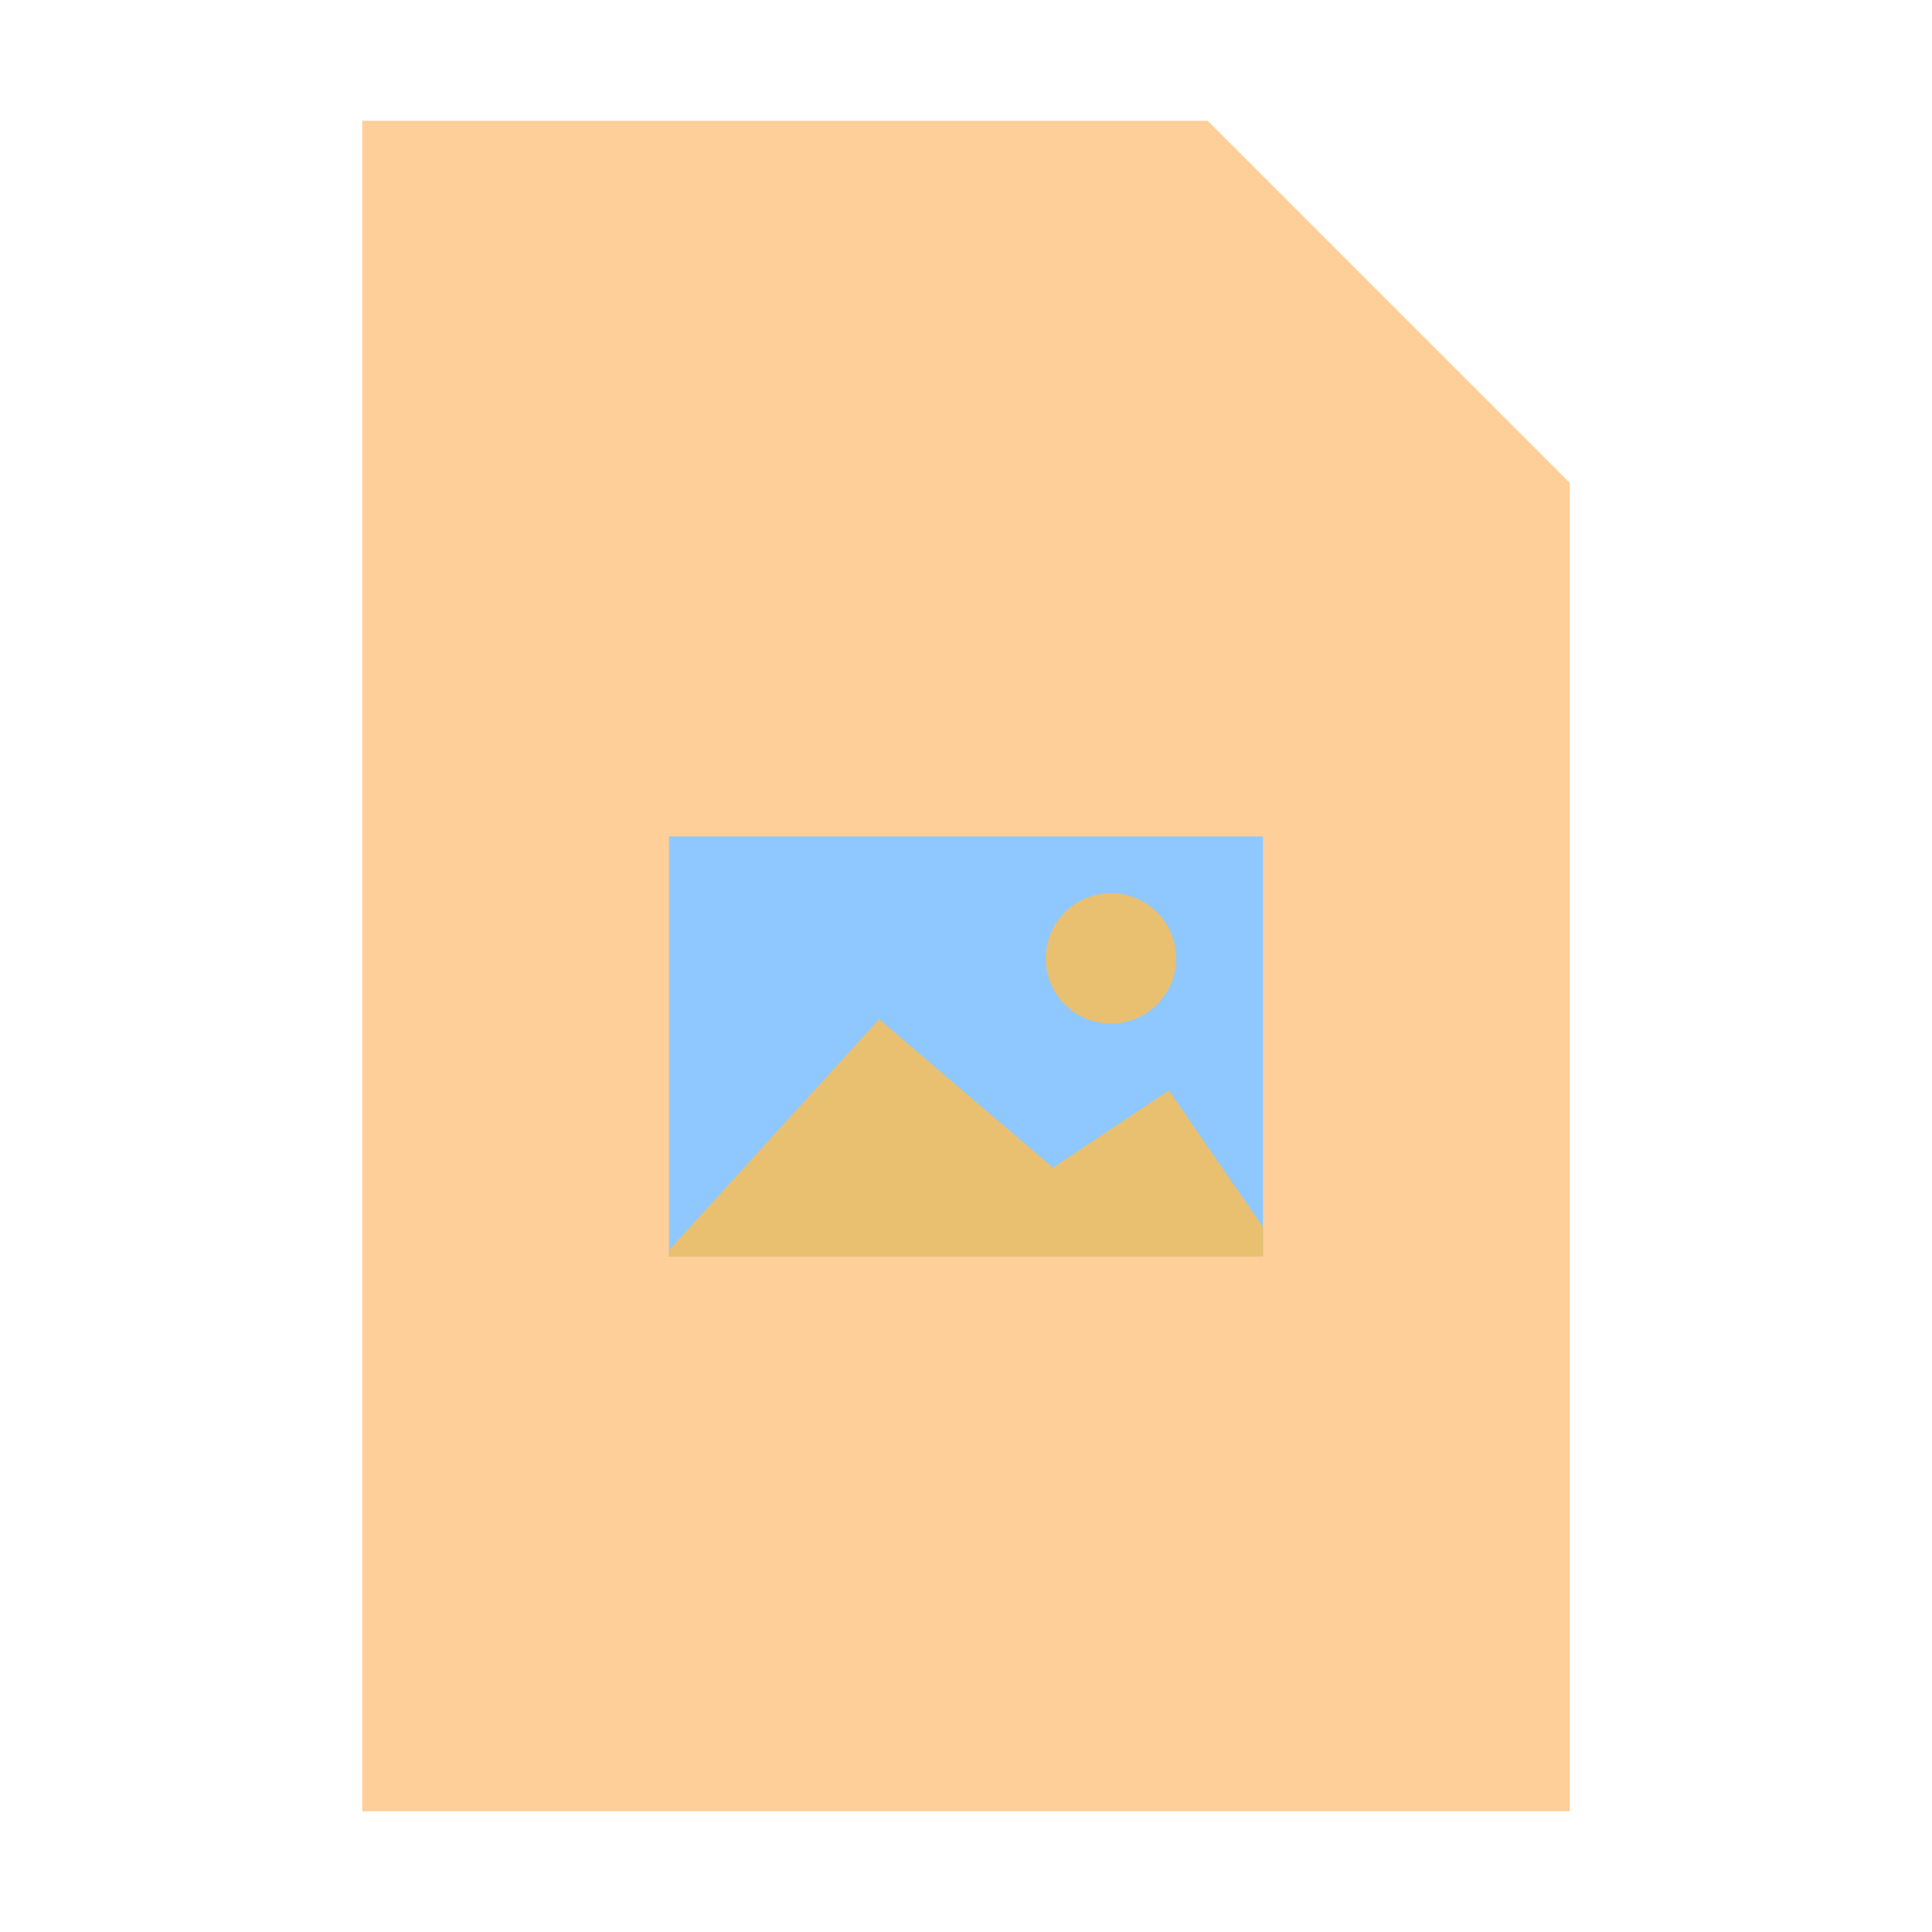
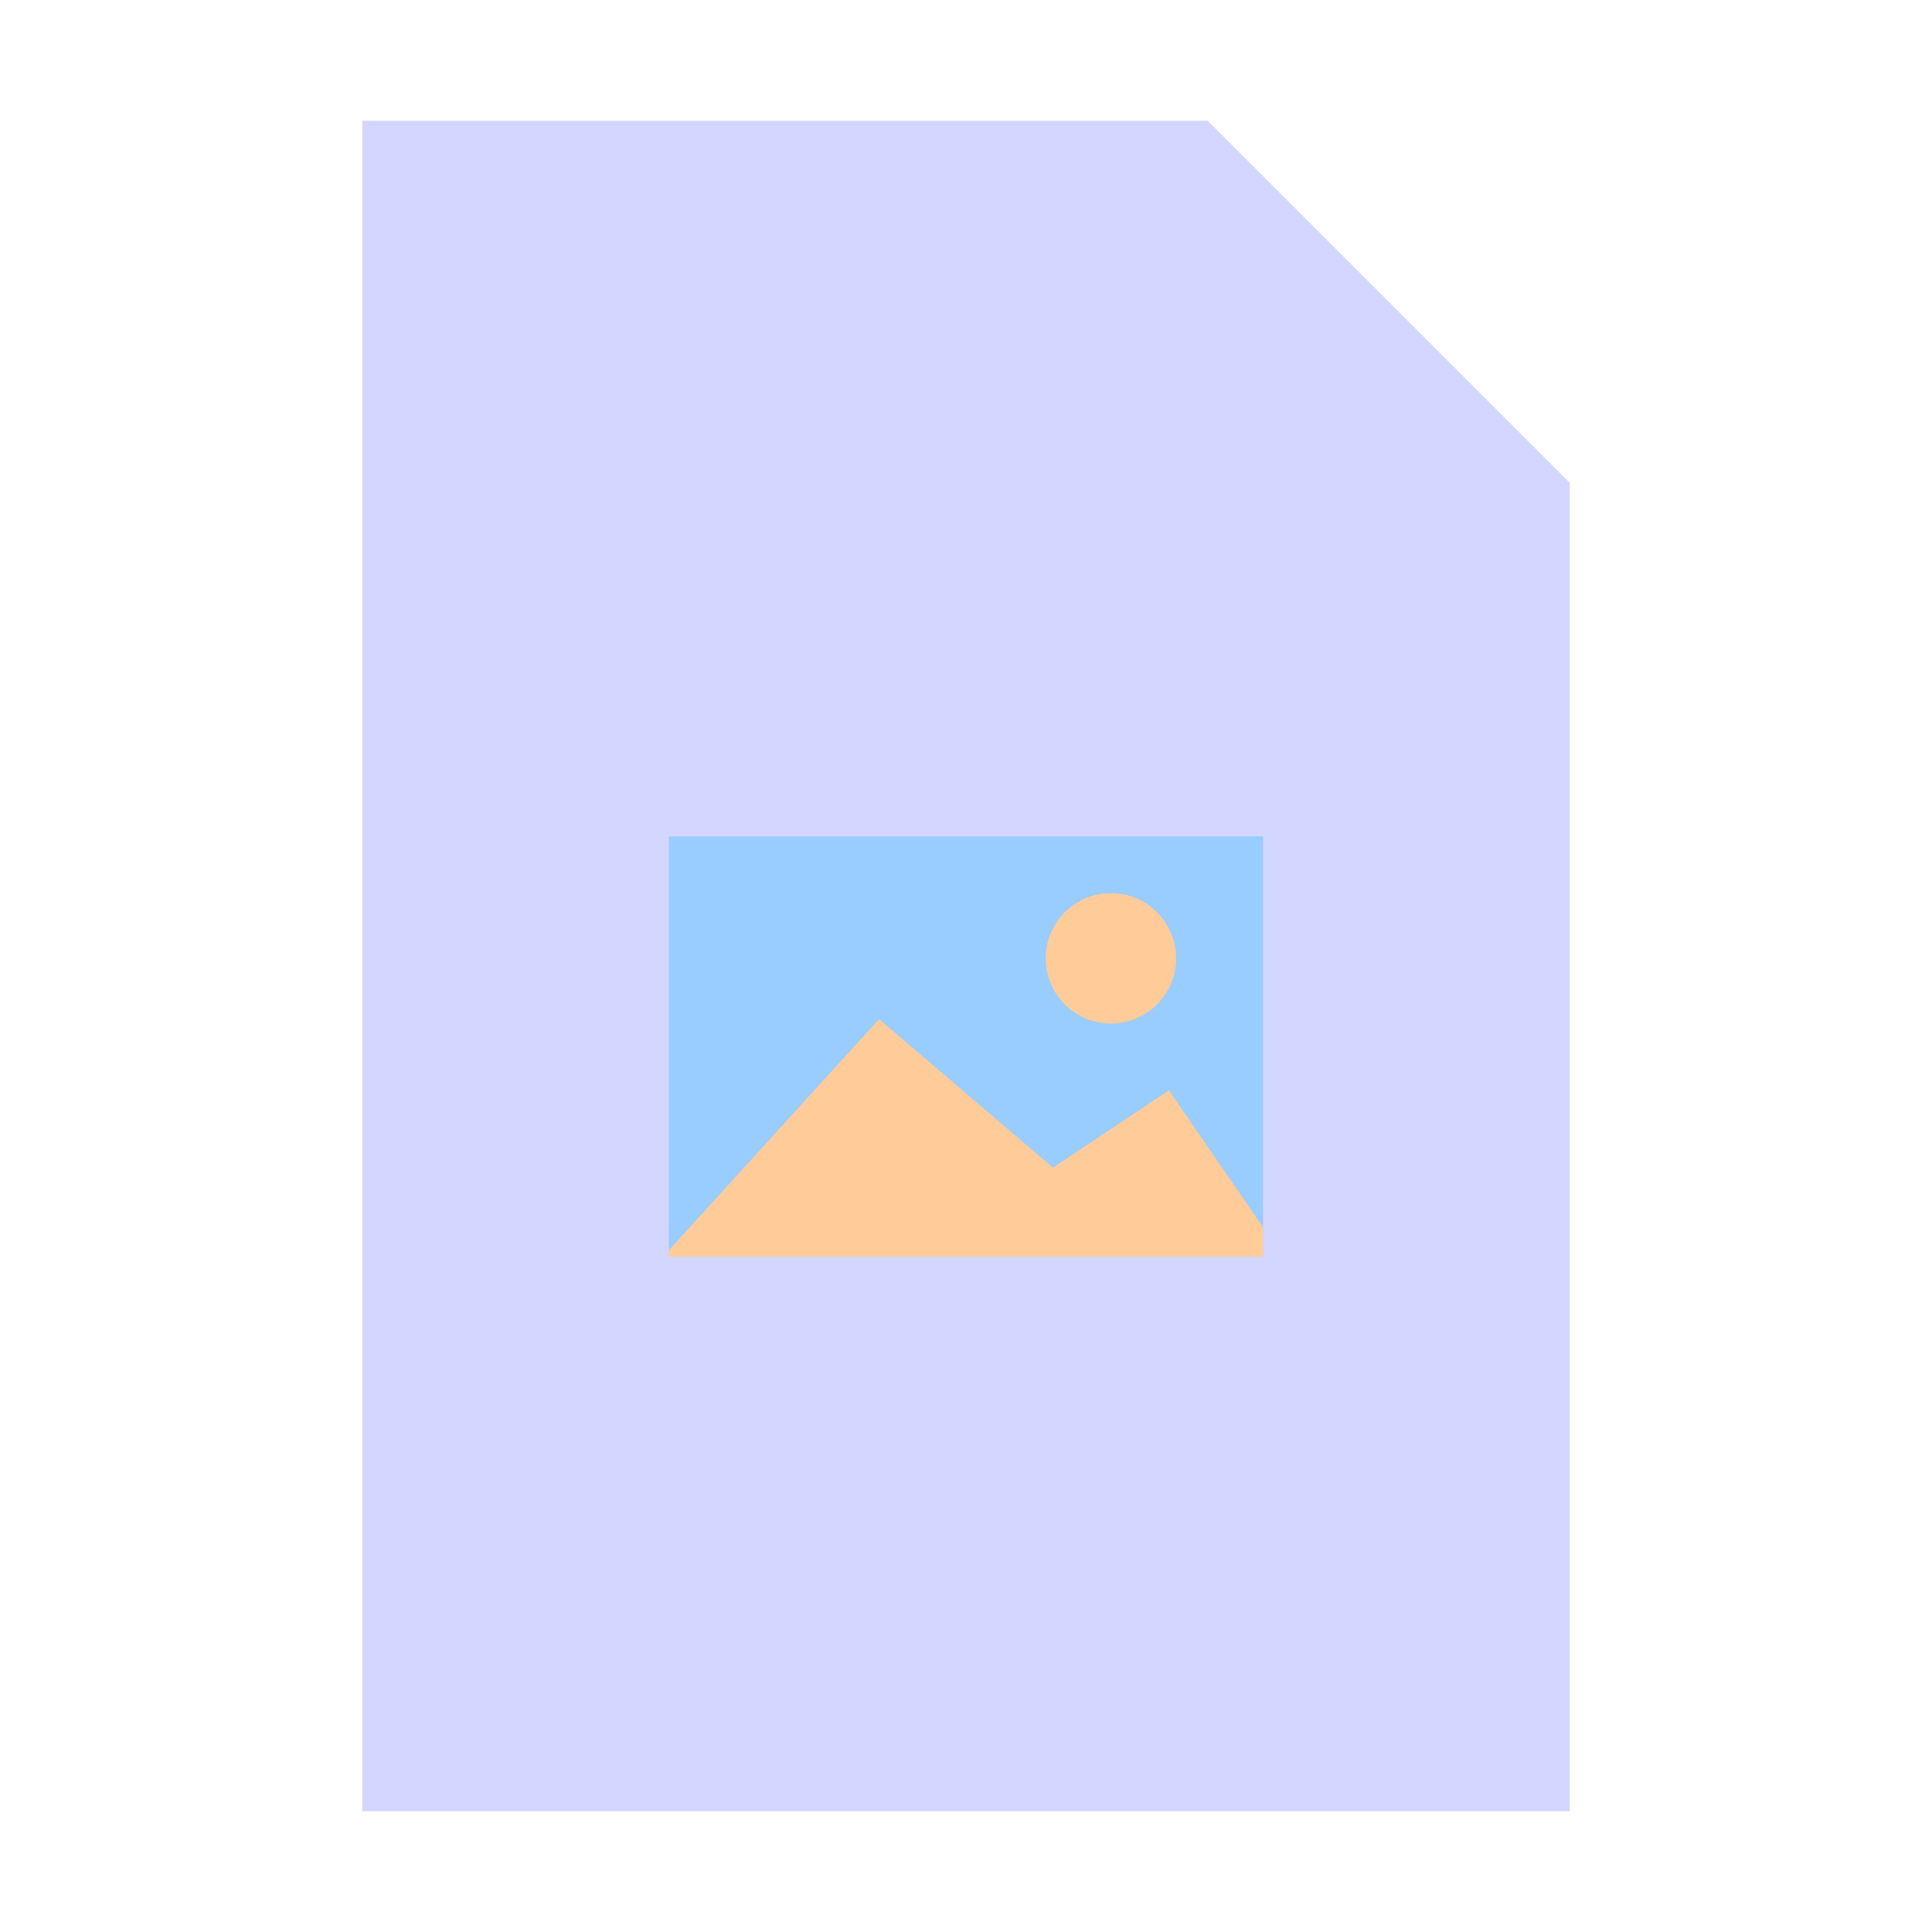
<svg xmlns="http://www.w3.org/2000/svg" width="48" height="48" viewBox="0 0 48 48">
  <defs>
    <clipPath id="c1">
      <rect x="16.62" y="20.78" width="14.76" height="10.44" rx="0" />
    </clipPath>
  </defs>
-   <polygon points="9,3 30,3 39,12 39,45 9,45" fill="#ffcf99" />
-   <polygon points="30,3 30,12 39,12" fill="#ffcf99" />
-   <rect x="15.0" y="19.16" width="18.0" height="13.68" fill="#ffcf99" />
-   <rect x="16.62" y="20.78" width="14.76" height="10.44" fill="#8fc8ff" />
-   <ellipse cx="27.6" cy="23.81" rx="1.62" ry="1.62" fill="#e8c070" />
-   <polygon points="15.0,32.84 21.84,25.32 26.16,29.01 29.04,27.09 33.0,32.84" fill="#e8c070" clip-path="url(#c1)" />
+   <polygon points="9,3 30,3 39,12 39,45 9,45" fill="#d3d6ff" />
+   <polygon points="30,3 30,12 39,12" fill="#d3d6ff" />
+   <rect x="15.0" y="19.16" width="18.0" height="13.68" fill="#d3d6ff" />
+   <rect x="16.62" y="20.78" width="14.76" height="10.44" fill="#99ccff" />
+   <ellipse cx="27.6" cy="23.81" rx="1.62" ry="1.62" fill="#ffcc99" />
+   <polygon points="15.0,32.84 21.84,25.32 26.16,29.01 29.04,27.09 33.0,32.84" fill="#ffcc99" clip-path="url(#c1)" />
</svg>
